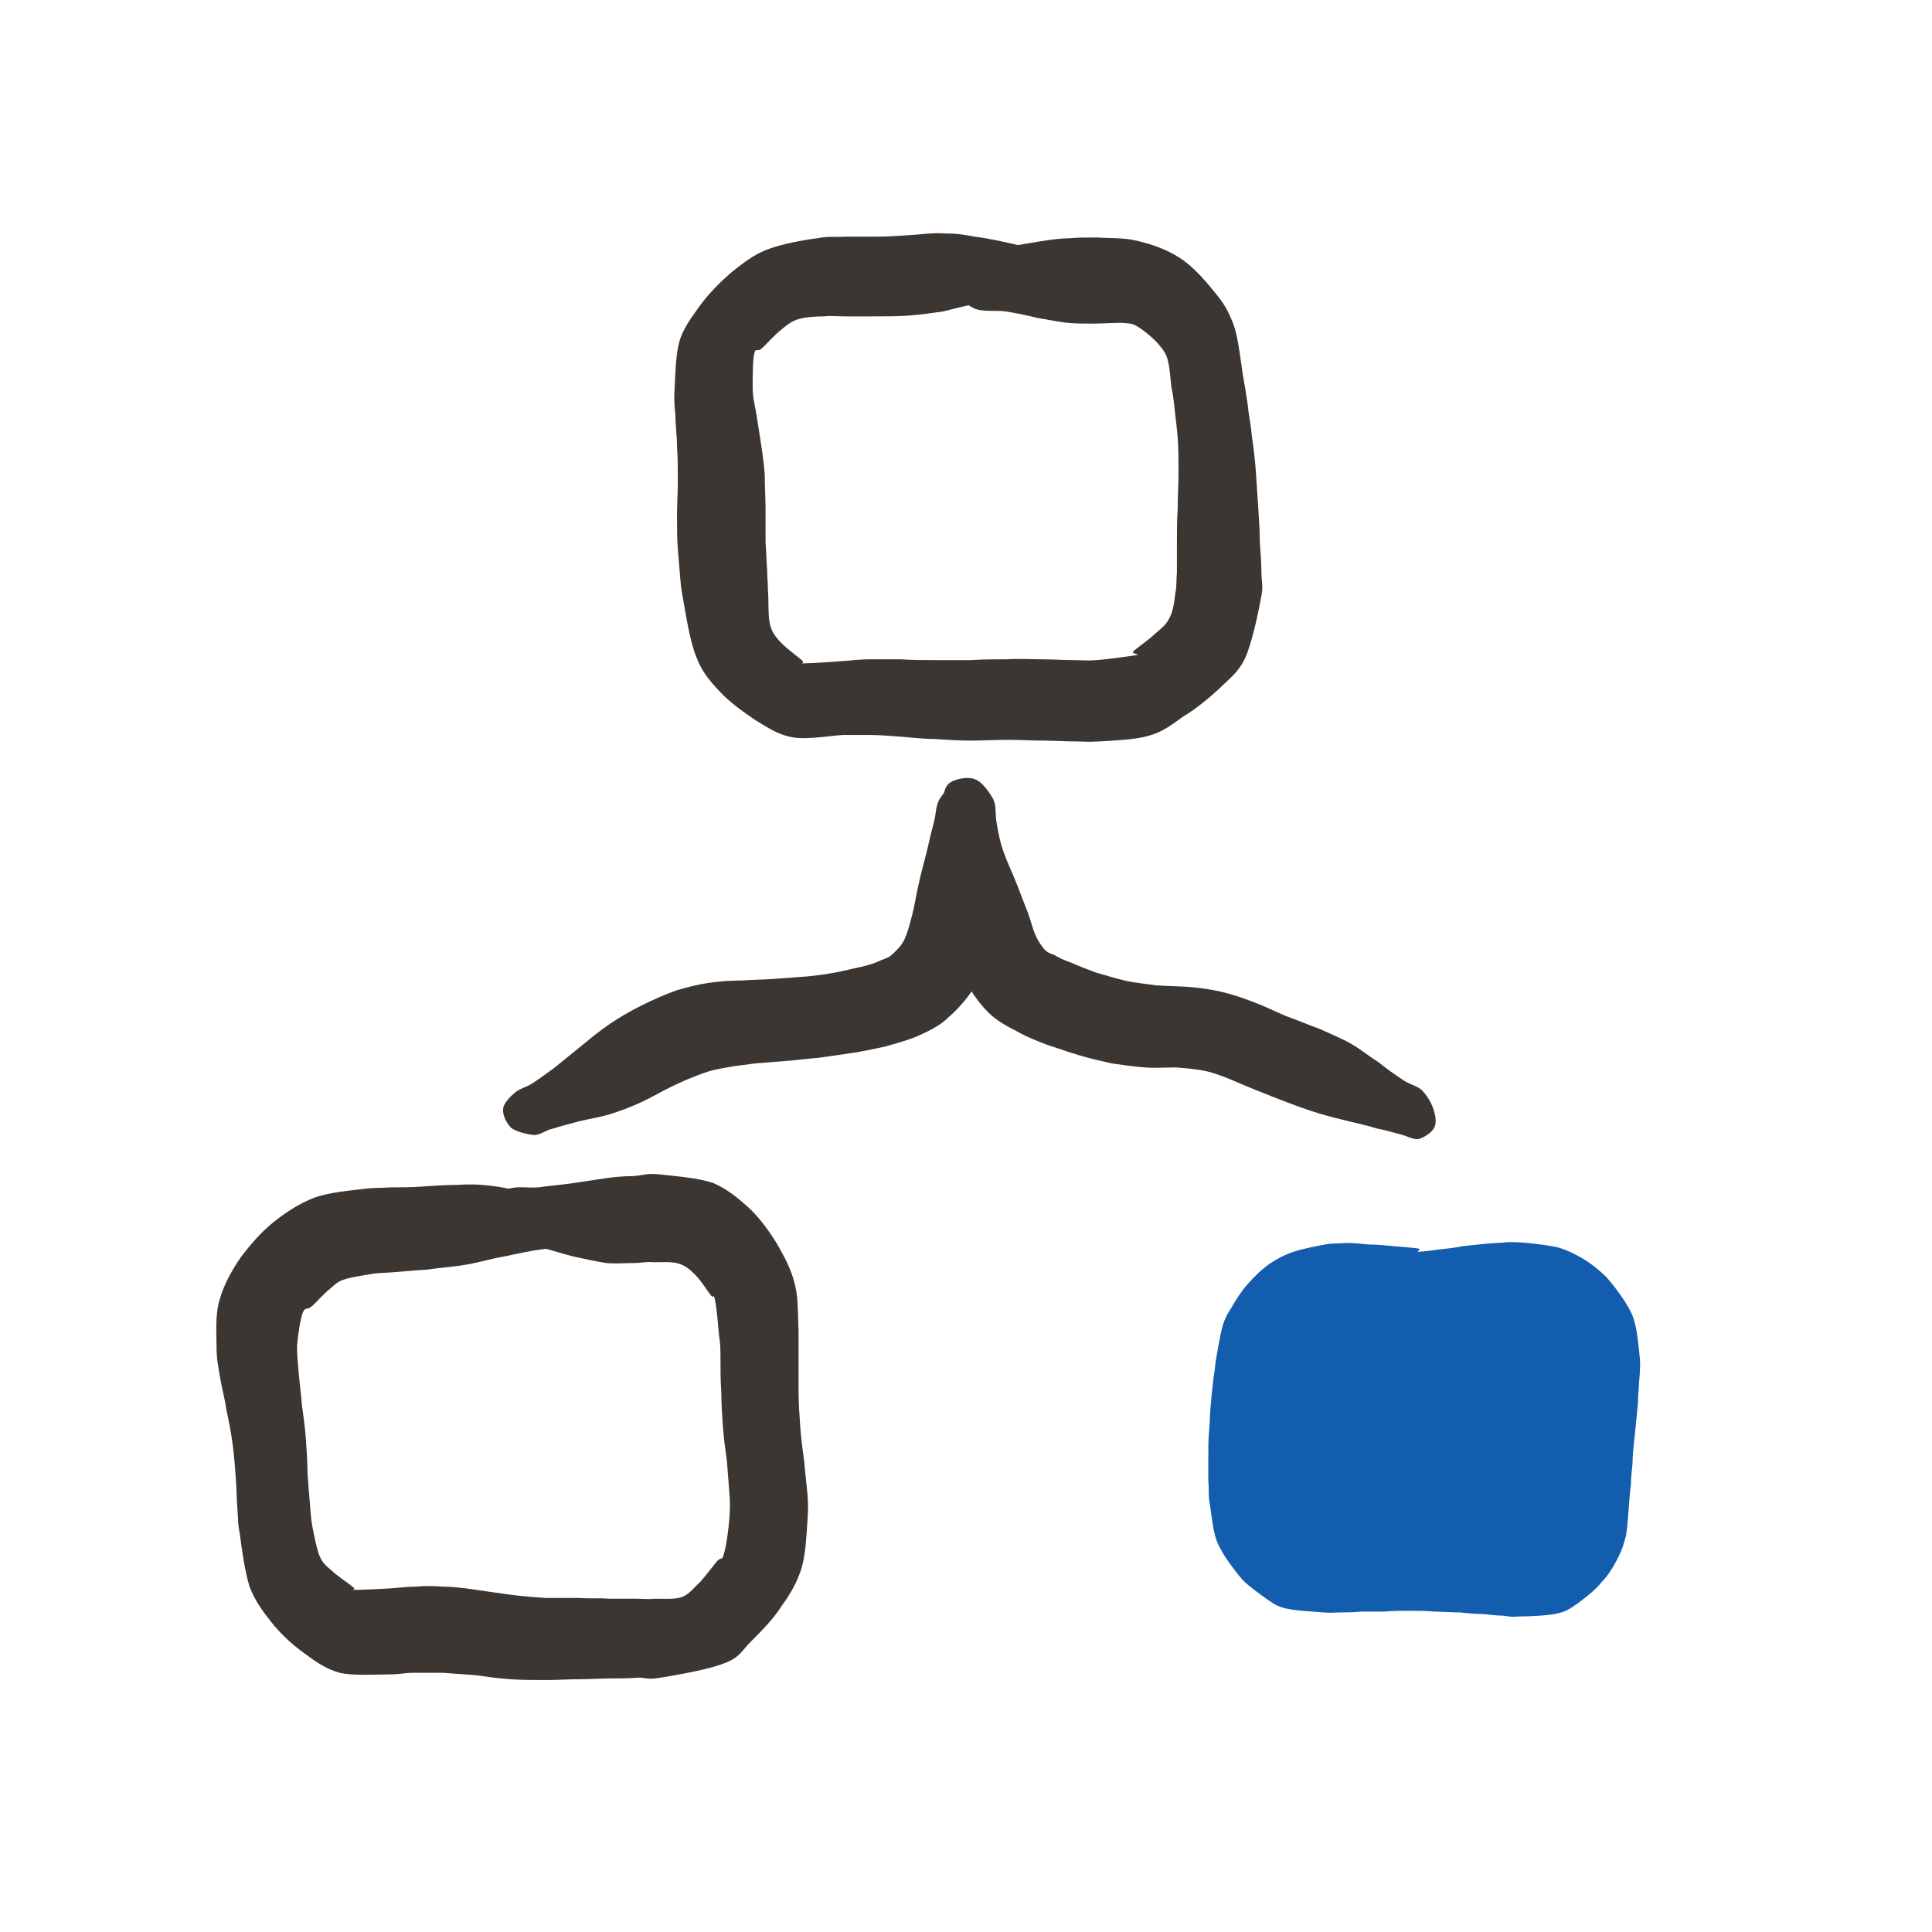
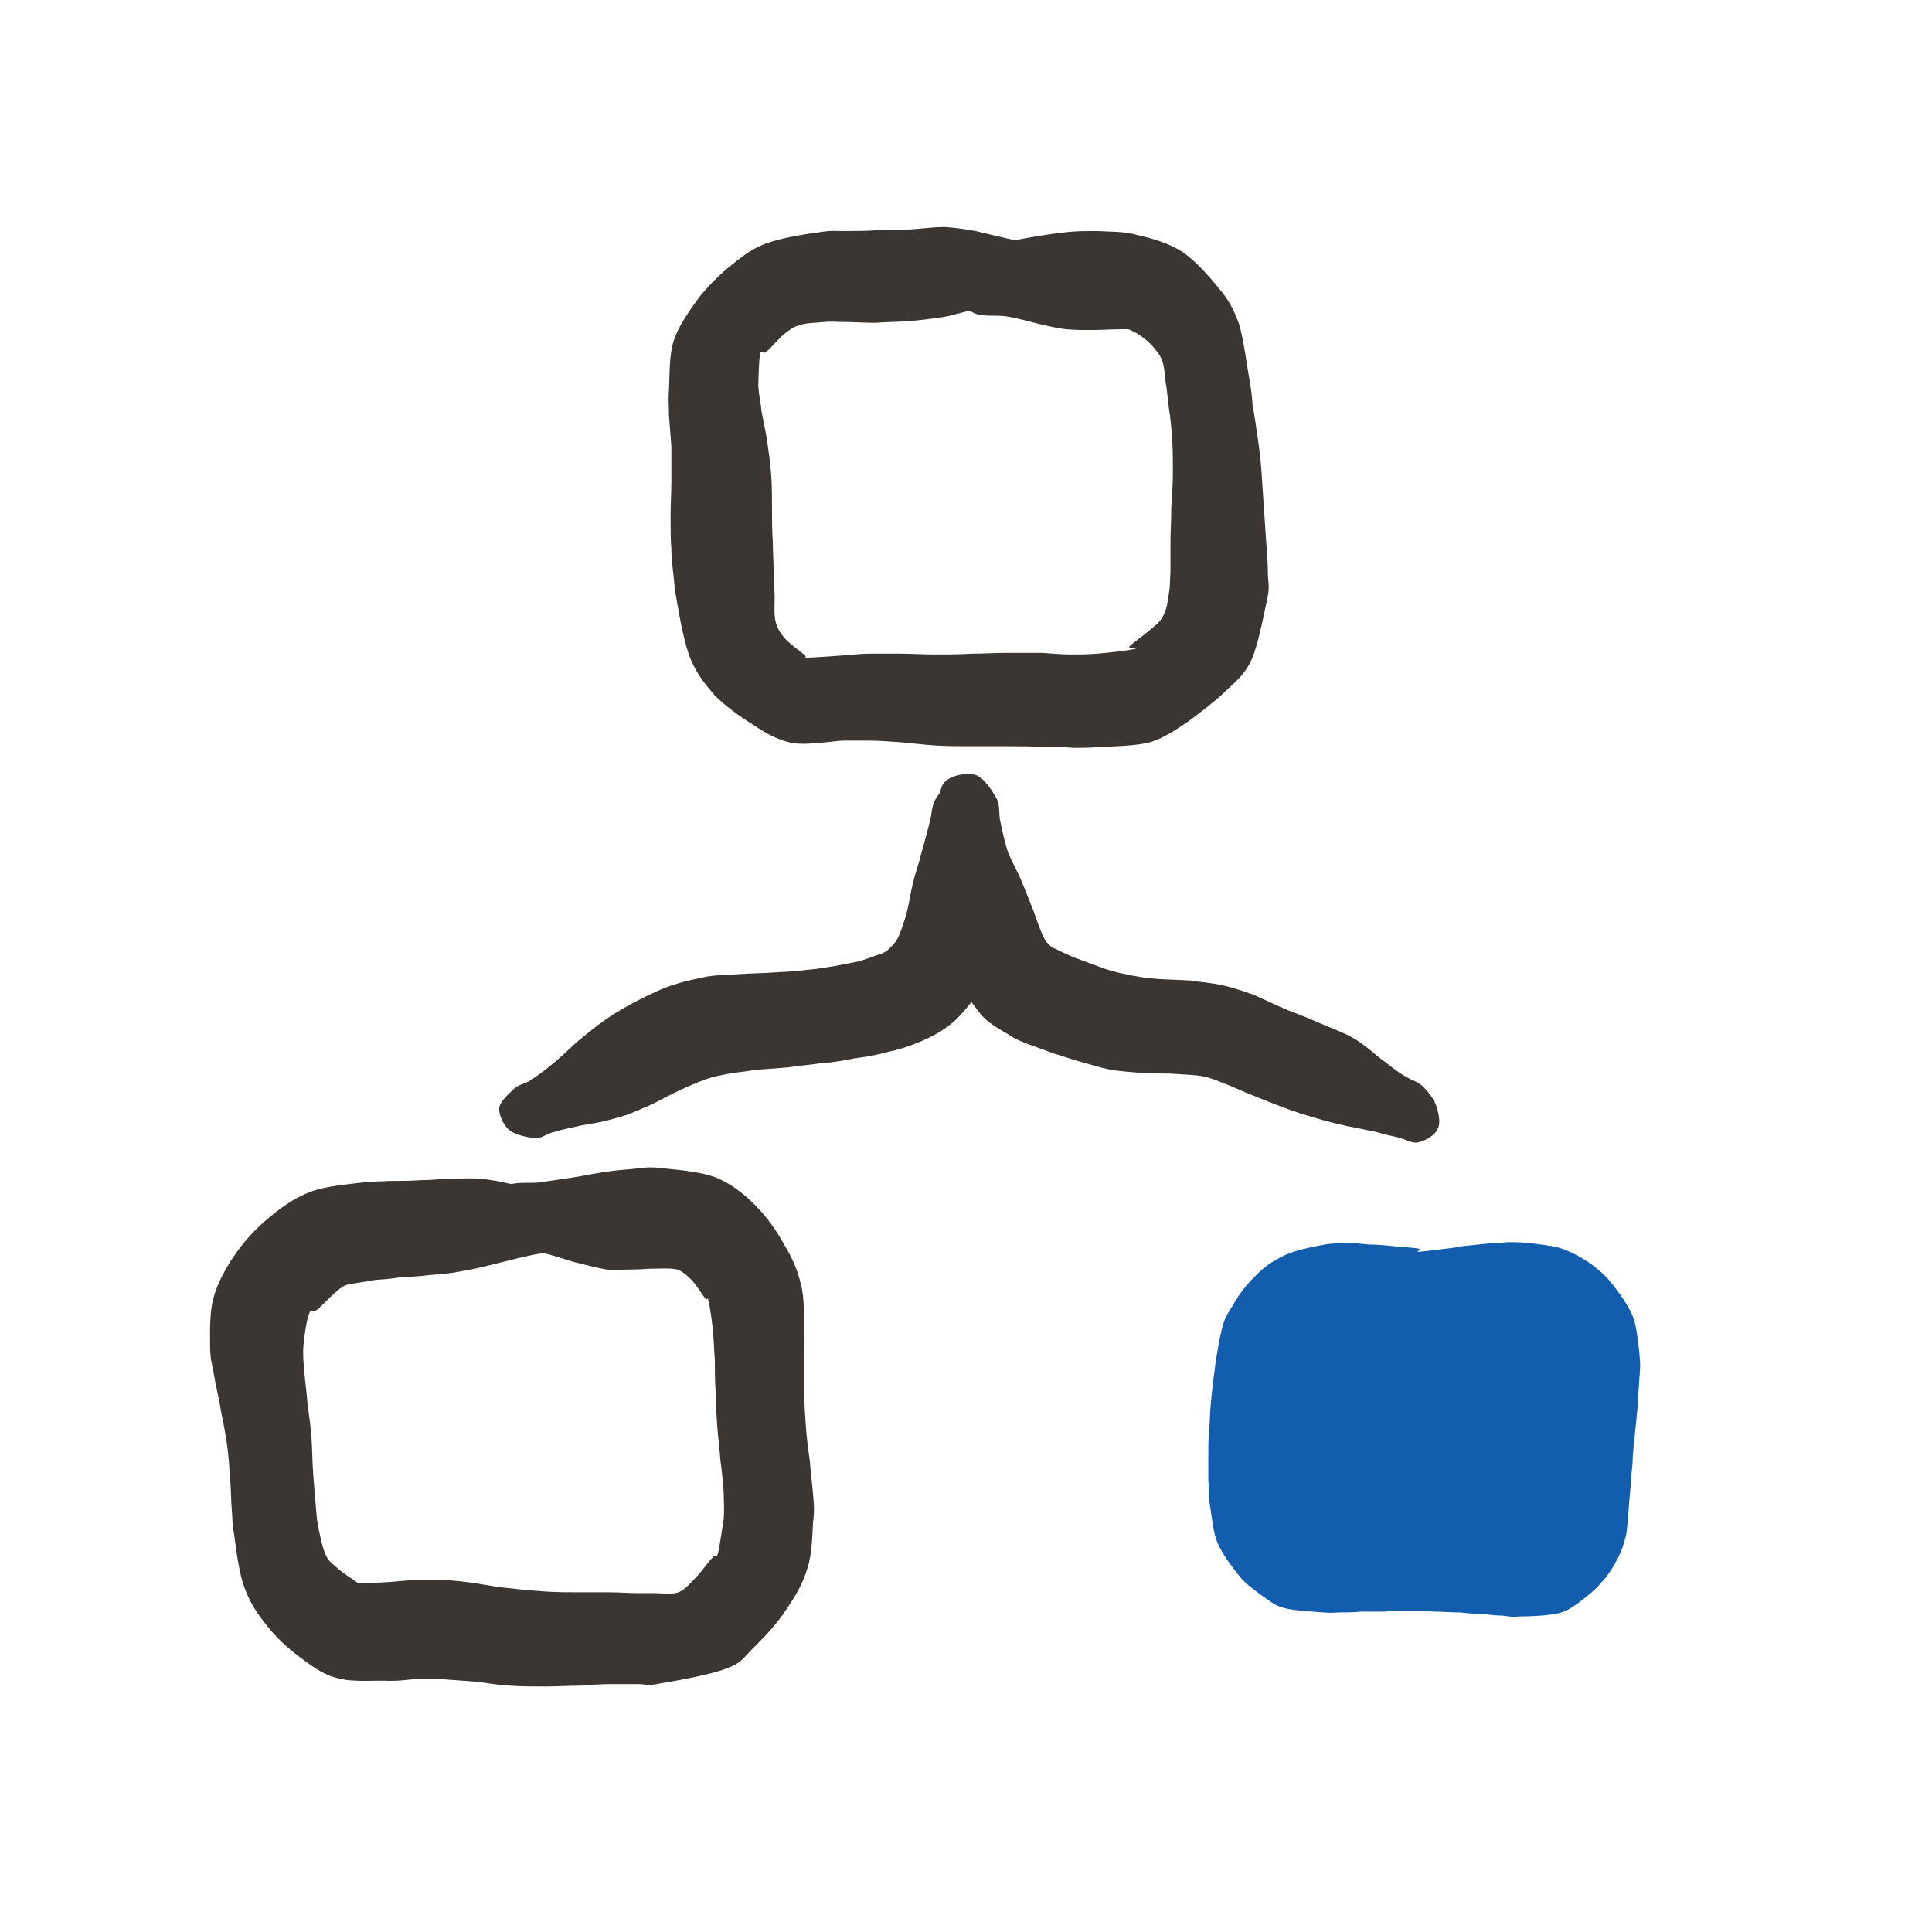
<svg xmlns="http://www.w3.org/2000/svg" viewBox="0 0 24 24" width="24" height="24">
  <g class="ink" fill="#3b3631">
-     <path d="M12.1 3.83C12.21 3.88 12.37 3.85 12.5 3.87C12.63 3.89 12.77 3.92 12.89 3.95C13.02 3.97 13.15 4 13.26 4.01C13.37 4.02 13.45 4.02 13.56 4.02C13.67 4.02 13.84 4.01 13.93 4.01C14.02 4.02 14.05 4.01 14.12 4.05C14.19 4.09 14.29 4.17 14.36 4.24C14.42 4.31 14.47 4.36 14.5 4.45C14.53 4.55 14.54 4.7 14.55 4.8C14.57 4.9 14.58 4.96 14.59 5.07C14.6 5.17 14.62 5.31 14.63 5.44C14.64 5.57 14.64 5.72 14.64 5.87C14.64 6.01 14.63 6.17 14.63 6.31C14.62 6.46 14.62 6.61 14.62 6.74C14.62 6.87 14.62 7 14.62 7.11C14.61 7.22 14.62 7.28 14.6 7.37C14.59 7.47 14.57 7.61 14.52 7.69C14.48 7.77 14.42 7.81 14.34 7.88C14.27 7.95 14.12 8.05 14.08 8.09C14.04 8.13 14.19 8.12 14.11 8.14C14.04 8.15 13.76 8.19 13.63 8.2C13.5 8.21 13.44 8.2 13.32 8.2C13.21 8.2 13.08 8.19 12.94 8.19C12.81 8.19 12.66 8.18 12.51 8.19C12.37 8.19 12.21 8.19 12.06 8.2C11.92 8.2 11.76 8.2 11.62 8.2C11.47 8.2 11.32 8.2 11.19 8.19C11.05 8.19 10.92 8.19 10.81 8.19C10.69 8.19 10.63 8.2 10.5 8.21C10.36 8.22 10.09 8.24 10 8.24C9.91 8.24 10.01 8.25 9.96 8.2C9.9 8.15 9.75 8.04 9.68 7.96C9.62 7.89 9.58 7.84 9.56 7.73C9.54 7.63 9.55 7.45 9.54 7.34C9.54 7.24 9.53 7.19 9.53 7.08C9.52 6.98 9.52 6.86 9.51 6.73C9.51 6.61 9.51 6.47 9.51 6.33C9.51 6.19 9.5 6.04 9.5 5.9C9.49 5.76 9.47 5.62 9.45 5.49C9.43 5.36 9.41 5.23 9.39 5.11C9.37 5 9.35 4.93 9.35 4.81C9.35 4.69 9.35 4.47 9.37 4.39C9.39 4.31 9.41 4.38 9.46 4.33C9.52 4.28 9.62 4.16 9.7 4.1C9.77 4.04 9.82 4 9.9 3.97C9.99 3.94 10.13 3.93 10.23 3.93C10.33 3.92 10.39 3.93 10.5 3.93C10.6 3.93 10.74 3.93 10.87 3.93C11 3.93 11.15 3.93 11.29 3.92C11.43 3.91 11.57 3.89 11.71 3.87C11.84 3.84 11.93 3.81 12.1 3.78C12.27 3.76 12.55 3.72 12.7 3.71C12.86 3.69 12.96 3.72 13.04 3.68C13.12 3.63 13.19 3.51 13.19 3.43C13.19 3.35 13.13 3.24 13.05 3.18C12.97 3.12 12.86 3.1 12.71 3.06C12.55 3.02 12.28 2.96 12.11 2.94C11.95 2.91 11.87 2.9 11.74 2.9C11.6 2.89 11.45 2.91 11.31 2.92C11.17 2.93 11.02 2.94 10.89 2.94C10.75 2.94 10.61 2.94 10.49 2.94C10.37 2.95 10.31 2.93 10.15 2.96C9.99 2.98 9.71 3.03 9.53 3.1C9.35 3.17 9.23 3.27 9.09 3.38C8.95 3.5 8.81 3.64 8.7 3.79C8.6 3.93 8.49 4.07 8.44 4.24C8.39 4.42 8.39 4.67 8.38 4.83C8.37 4.98 8.38 5.04 8.39 5.16C8.39 5.28 8.41 5.41 8.41 5.55C8.42 5.68 8.42 5.83 8.42 5.97C8.42 6.12 8.41 6.27 8.41 6.41C8.41 6.55 8.41 6.69 8.42 6.82C8.43 6.95 8.44 7.07 8.45 7.18C8.46 7.29 8.46 7.3 8.49 7.47C8.52 7.63 8.57 7.97 8.65 8.16C8.72 8.35 8.82 8.46 8.94 8.59C9.06 8.72 9.24 8.85 9.39 8.95C9.54 9.04 9.67 9.13 9.85 9.16C10.03 9.19 10.31 9.14 10.47 9.13C10.63 9.13 10.67 9.13 10.79 9.13C10.91 9.13 11.04 9.14 11.18 9.15C11.31 9.16 11.46 9.18 11.61 9.18C11.76 9.19 11.91 9.2 12.06 9.2C12.22 9.2 12.37 9.19 12.52 9.19C12.67 9.19 12.81 9.2 12.95 9.2C13.09 9.2 13.22 9.21 13.34 9.21C13.46 9.21 13.5 9.22 13.66 9.21C13.82 9.2 14.1 9.19 14.27 9.14C14.45 9.09 14.56 9 14.7 8.9C14.85 8.81 15.01 8.68 15.14 8.56C15.27 8.43 15.38 8.36 15.47 8.17C15.55 7.99 15.63 7.62 15.66 7.45C15.7 7.27 15.67 7.24 15.67 7.12C15.67 7 15.66 6.87 15.65 6.74C15.65 6.6 15.64 6.45 15.63 6.3C15.62 6.15 15.61 5.99 15.6 5.85C15.59 5.7 15.57 5.55 15.55 5.41C15.54 5.28 15.51 5.15 15.5 5.03C15.48 4.91 15.48 4.88 15.45 4.72C15.42 4.56 15.39 4.23 15.33 4.05C15.26 3.86 15.2 3.76 15.08 3.62C14.97 3.48 14.81 3.3 14.65 3.2C14.48 3.09 14.29 3.03 14.12 2.99C13.95 2.95 13.76 2.96 13.62 2.95C13.49 2.95 13.4 2.95 13.28 2.96C13.17 2.96 13.04 2.98 12.91 3C12.78 3.02 12.64 3.05 12.51 3.06C12.38 3.08 12.22 3.07 12.11 3.1C12 3.14 11.88 3.18 11.84 3.26C11.79 3.33 11.79 3.48 11.83 3.57C11.88 3.67 11.99 3.78 12.1 3.83Z" />
-     <path d="M6.34 15.45C6.47 15.47 6.6 15.48 6.73 15.5C6.86 15.53 7 15.58 7.13 15.61C7.27 15.64 7.4 15.67 7.53 15.69C7.65 15.7 7.77 15.69 7.87 15.69C7.97 15.69 8.02 15.67 8.12 15.68C8.22 15.68 8.36 15.67 8.44 15.7C8.53 15.73 8.58 15.78 8.64 15.84C8.71 15.91 8.79 16.04 8.83 16.09C8.87 16.14 8.86 16.06 8.88 16.14C8.9 16.22 8.92 16.45 8.93 16.57C8.95 16.69 8.95 16.77 8.95 16.89C8.95 17.01 8.95 17.15 8.96 17.29C8.96 17.42 8.97 17.57 8.98 17.72C8.99 17.86 9.01 18.01 9.03 18.15C9.04 18.29 9.05 18.42 9.06 18.54C9.07 18.66 9.07 18.74 9.06 18.87C9.05 19 9.02 19.22 8.99 19.31C8.97 19.39 8.96 19.34 8.91 19.39C8.86 19.45 8.77 19.57 8.7 19.65C8.62 19.72 8.57 19.8 8.47 19.84C8.38 19.87 8.24 19.86 8.14 19.86C8.04 19.87 8 19.86 7.9 19.86C7.81 19.86 7.69 19.86 7.57 19.86C7.46 19.85 7.32 19.86 7.19 19.85C7.06 19.85 6.92 19.85 6.77 19.85C6.63 19.84 6.49 19.83 6.34 19.81C6.2 19.79 6.05 19.77 5.92 19.75C5.78 19.73 5.64 19.71 5.51 19.71C5.39 19.7 5.26 19.7 5.16 19.71C5.05 19.71 5 19.72 4.87 19.73C4.74 19.74 4.46 19.75 4.38 19.75C4.3 19.75 4.44 19.76 4.39 19.72C4.35 19.68 4.19 19.58 4.12 19.51C4.05 19.45 4.01 19.42 3.97 19.33C3.93 19.23 3.9 19.06 3.88 18.96C3.86 18.85 3.86 18.79 3.85 18.68C3.84 18.57 3.83 18.44 3.82 18.3C3.82 18.17 3.81 18.02 3.8 17.88C3.79 17.74 3.77 17.59 3.75 17.45C3.74 17.31 3.72 17.17 3.71 17.05C3.7 16.92 3.69 16.84 3.69 16.72C3.7 16.59 3.73 16.39 3.76 16.31C3.79 16.23 3.81 16.28 3.87 16.23C3.93 16.18 4.03 16.06 4.1 16.01C4.17 15.95 4.19 15.92 4.29 15.89C4.38 15.86 4.54 15.84 4.65 15.82C4.76 15.81 4.83 15.81 4.94 15.8C5.05 15.79 5.18 15.78 5.32 15.77C5.45 15.75 5.59 15.74 5.73 15.72C5.87 15.7 5.98 15.67 6.15 15.63C6.32 15.6 6.56 15.54 6.73 15.52C6.89 15.49 7.01 15.54 7.13 15.5C7.25 15.46 7.39 15.4 7.44 15.3C7.49 15.21 7.48 15 7.43 14.93C7.37 14.87 7.23 14.92 7.11 14.9C6.98 14.88 6.86 14.87 6.7 14.84C6.53 14.81 6.27 14.75 6.1 14.73C5.93 14.71 5.81 14.71 5.67 14.72C5.53 14.72 5.38 14.73 5.24 14.74C5.11 14.75 4.97 14.75 4.85 14.75C4.73 14.76 4.67 14.75 4.51 14.77C4.35 14.79 4.09 14.81 3.9 14.88C3.72 14.95 3.55 15.06 3.4 15.18C3.25 15.3 3.11 15.46 2.99 15.62C2.88 15.78 2.78 15.96 2.73 16.14C2.67 16.33 2.69 16.57 2.69 16.73C2.69 16.89 2.71 16.96 2.73 17.09C2.75 17.22 2.79 17.36 2.81 17.5C2.84 17.64 2.87 17.79 2.89 17.94C2.91 18.09 2.92 18.24 2.93 18.37C2.94 18.51 2.94 18.64 2.95 18.76C2.96 18.87 2.95 18.91 2.98 19.06C3 19.22 3.04 19.52 3.1 19.71C3.17 19.89 3.26 20.01 3.37 20.15C3.48 20.29 3.63 20.43 3.77 20.53C3.92 20.64 4.04 20.73 4.22 20.78C4.39 20.82 4.68 20.8 4.83 20.8C4.98 20.8 5.02 20.78 5.14 20.78C5.25 20.78 5.37 20.78 5.5 20.78C5.63 20.79 5.77 20.8 5.91 20.81C6.05 20.83 6.19 20.85 6.34 20.86C6.48 20.87 6.63 20.87 6.78 20.87C6.92 20.87 7.06 20.86 7.2 20.86C7.33 20.86 7.47 20.85 7.59 20.85C7.71 20.85 7.82 20.85 7.93 20.84C8.03 20.84 8.03 20.87 8.21 20.84C8.39 20.81 8.81 20.74 9 20.66C9.19 20.59 9.21 20.51 9.33 20.39C9.45 20.27 9.61 20.11 9.71 19.95C9.82 19.8 9.91 19.64 9.96 19.47C10.01 19.29 10.02 19.05 10.03 18.9C10.04 18.75 10.04 18.68 10.03 18.56C10.02 18.43 10 18.29 9.99 18.15C9.97 18.01 9.95 17.86 9.94 17.71C9.93 17.57 9.92 17.42 9.92 17.28C9.92 17.14 9.92 17 9.92 16.87C9.92 16.75 9.92 16.68 9.92 16.53C9.91 16.38 9.92 16.15 9.88 15.98C9.84 15.8 9.77 15.66 9.68 15.5C9.59 15.34 9.46 15.16 9.33 15.03C9.19 14.9 9.05 14.78 8.87 14.7C8.68 14.63 8.37 14.61 8.21 14.59C8.04 14.57 7.99 14.6 7.87 14.61C7.75 14.61 7.63 14.62 7.5 14.64C7.37 14.66 7.23 14.68 7.1 14.7C6.96 14.72 6.82 14.73 6.69 14.75C6.56 14.76 6.43 14.73 6.31 14.77C6.19 14.81 6.03 14.88 5.98 14.99C5.93 15.09 5.94 15.3 6 15.38C6.06 15.46 6.22 15.43 6.34 15.45Z" />
-     <path d="M11.67 9.93C11.62 10.02 11.63 10.11 11.6 10.22C11.57 10.33 11.54 10.46 11.51 10.59C11.48 10.71 11.44 10.85 11.41 10.99C11.38 11.12 11.36 11.26 11.33 11.37C11.3 11.49 11.27 11.6 11.23 11.68C11.19 11.76 11.13 11.81 11.09 11.85C11.04 11.9 11.01 11.9 10.94 11.93C10.88 11.96 10.79 11.99 10.7 12.01C10.6 12.03 10.49 12.06 10.38 12.08C10.27 12.1 10.14 12.12 10.02 12.13C9.89 12.14 9.75 12.15 9.62 12.16C9.49 12.17 9.35 12.17 9.21 12.18C9.08 12.18 8.94 12.19 8.8 12.21C8.67 12.23 8.55 12.26 8.41 12.3C8.27 12.35 8.11 12.42 7.97 12.49C7.83 12.56 7.69 12.64 7.56 12.73C7.43 12.82 7.31 12.92 7.2 13.01C7.09 13.1 6.98 13.19 6.88 13.27C6.78 13.34 6.69 13.41 6.61 13.46C6.53 13.51 6.46 13.52 6.4 13.57C6.34 13.62 6.26 13.7 6.25 13.77C6.24 13.85 6.29 13.95 6.35 14.01C6.41 14.06 6.55 14.09 6.63 14.1C6.72 14.1 6.77 14.04 6.87 14.02C6.96 13.99 7.08 13.96 7.19 13.93C7.31 13.9 7.45 13.88 7.58 13.84C7.71 13.8 7.84 13.75 7.97 13.69C8.1 13.63 8.23 13.55 8.36 13.49C8.48 13.43 8.63 13.37 8.74 13.33C8.85 13.29 8.92 13.28 9.03 13.26C9.13 13.24 9.25 13.23 9.38 13.21C9.5 13.2 9.63 13.19 9.76 13.18C9.9 13.17 10.04 13.15 10.17 13.14C10.31 13.12 10.45 13.1 10.59 13.08C10.72 13.06 10.86 13.03 11 13C11.13 12.96 11.26 12.93 11.4 12.87C11.53 12.81 11.67 12.75 11.79 12.63C11.92 12.52 12.07 12.34 12.16 12.17C12.24 12.01 12.29 11.82 12.33 11.65C12.36 11.47 12.36 11.29 12.35 11.13C12.35 10.97 12.31 10.8 12.3 10.66C12.28 10.52 12.27 10.39 12.27 10.29C12.27 10.19 12.31 10.14 12.3 10.06C12.28 9.97 12.26 9.83 12.2 9.77C12.13 9.72 11.99 9.69 11.9 9.71C11.81 9.74 11.72 9.85 11.67 9.93Z" />
-     <path d="M11.7 10.06C11.69 10.15 11.7 10.19 11.7 10.29C11.7 10.39 11.68 10.53 11.67 10.67C11.67 10.8 11.68 10.96 11.69 11.12C11.71 11.28 11.75 11.45 11.79 11.61C11.83 11.78 11.87 11.95 11.95 12.11C12.03 12.27 12.15 12.45 12.27 12.57C12.38 12.68 12.51 12.75 12.63 12.81C12.75 12.88 12.88 12.93 13.01 12.98C13.14 13.02 13.27 13.07 13.41 13.11C13.54 13.15 13.68 13.18 13.81 13.21C13.95 13.23 14.08 13.25 14.22 13.26C14.35 13.27 14.48 13.26 14.61 13.26C14.73 13.27 14.85 13.28 14.95 13.3C15.06 13.32 15.13 13.35 15.24 13.39C15.34 13.43 15.47 13.49 15.6 13.54C15.72 13.59 15.85 13.64 15.98 13.69C16.11 13.74 16.25 13.79 16.38 13.83C16.51 13.87 16.64 13.9 16.76 13.93C16.89 13.96 17.01 13.99 17.11 14.02C17.22 14.04 17.31 14.07 17.39 14.09C17.48 14.11 17.55 14.16 17.62 14.15C17.69 14.13 17.79 14.07 17.82 14C17.85 13.94 17.83 13.84 17.8 13.76C17.77 13.68 17.72 13.6 17.66 13.54C17.59 13.48 17.5 13.47 17.42 13.41C17.33 13.35 17.23 13.28 17.13 13.2C17.02 13.13 16.91 13.04 16.79 12.97C16.67 12.9 16.52 12.84 16.39 12.78C16.25 12.73 16.11 12.67 15.97 12.62C15.83 12.56 15.69 12.49 15.55 12.44C15.42 12.39 15.3 12.35 15.17 12.32C15.04 12.29 14.9 12.27 14.77 12.26C14.63 12.25 14.49 12.25 14.36 12.24C14.23 12.22 14.09 12.21 13.97 12.18C13.84 12.15 13.72 12.11 13.61 12.08C13.5 12.04 13.4 12 13.31 11.96C13.22 11.93 13.14 11.89 13.09 11.86C13.03 11.84 13.01 11.83 12.97 11.79C12.94 11.75 12.9 11.7 12.87 11.63C12.83 11.55 12.81 11.45 12.77 11.34C12.73 11.24 12.68 11.11 12.63 10.98C12.58 10.85 12.51 10.71 12.47 10.59C12.42 10.46 12.4 10.33 12.38 10.22C12.36 10.11 12.38 10.02 12.34 9.93C12.29 9.84 12.2 9.71 12.11 9.68C12.02 9.64 11.84 9.68 11.78 9.74C11.71 9.81 11.71 9.97 11.7 10.06Z" />
+     <path d="M12.1 3.89C12.22 3.94 12.37 3.91 12.5 3.93C12.63 3.95 12.77 3.99 12.89 4.02C13.02 4.05 13.14 4.08 13.25 4.09C13.36 4.1 13.44 4.1 13.55 4.1C13.66 4.1 13.83 4.09 13.92 4.09C14 4.09 14.02 4.08 14.08 4.12C14.15 4.15 14.24 4.22 14.3 4.28C14.36 4.35 14.41 4.4 14.44 4.49C14.47 4.57 14.47 4.71 14.49 4.81C14.5 4.9 14.51 4.96 14.52 5.07C14.54 5.18 14.55 5.31 14.56 5.44C14.57 5.57 14.57 5.72 14.57 5.87C14.57 6.01 14.56 6.17 14.55 6.31C14.55 6.46 14.54 6.61 14.54 6.74C14.54 6.87 14.54 7 14.54 7.11C14.53 7.21 14.54 7.28 14.52 7.37C14.51 7.46 14.49 7.58 14.45 7.65C14.41 7.73 14.35 7.77 14.28 7.83C14.21 7.89 14.07 7.99 14.03 8.03C14 8.06 14.17 8.04 14.1 8.06C14.03 8.08 13.76 8.11 13.63 8.12C13.5 8.13 13.43 8.13 13.32 8.13C13.21 8.13 13.07 8.12 12.94 8.11C12.81 8.11 12.66 8.11 12.51 8.11C12.37 8.11 12.21 8.12 12.07 8.12C11.92 8.13 11.76 8.13 11.62 8.13C11.47 8.13 11.32 8.12 11.19 8.12C11.06 8.12 10.92 8.12 10.81 8.12C10.7 8.12 10.63 8.13 10.5 8.14C10.37 8.15 10.09 8.17 10.01 8.17C9.92 8.17 10.04 8.19 10 8.14C9.95 8.1 9.8 7.99 9.74 7.92C9.68 7.84 9.65 7.8 9.63 7.7C9.61 7.6 9.63 7.44 9.62 7.34C9.62 7.23 9.61 7.18 9.61 7.08C9.61 6.98 9.6 6.85 9.6 6.73C9.59 6.6 9.59 6.46 9.59 6.32C9.59 6.18 9.59 6.04 9.58 5.9C9.57 5.76 9.55 5.62 9.53 5.48C9.51 5.35 9.48 5.22 9.46 5.11C9.45 5 9.43 4.92 9.42 4.81C9.42 4.69 9.43 4.47 9.44 4.4C9.46 4.33 9.47 4.41 9.52 4.37C9.57 4.33 9.67 4.21 9.74 4.15C9.81 4.1 9.85 4.06 9.93 4.04C10.01 4.01 10.14 4.01 10.24 4C10.33 3.99 10.39 4 10.5 4C10.6 4 10.74 4.01 10.87 4.01C11 4 11.14 4 11.28 3.99C11.42 3.98 11.57 3.96 11.71 3.94C11.84 3.92 11.93 3.88 12.1 3.85C12.27 3.81 12.54 3.77 12.7 3.75C12.86 3.73 12.98 3.77 13.06 3.72C13.15 3.66 13.23 3.53 13.23 3.43C13.24 3.33 13.16 3.21 13.07 3.14C12.98 3.07 12.87 3.06 12.71 3.01C12.55 2.97 12.28 2.91 12.12 2.87C11.95 2.84 11.87 2.83 11.74 2.82C11.6 2.82 11.46 2.84 11.31 2.85C11.17 2.85 11.02 2.86 10.89 2.86C10.75 2.87 10.62 2.87 10.49 2.87C10.37 2.87 10.31 2.86 10.15 2.89C9.98 2.91 9.69 2.96 9.5 3.03C9.32 3.1 9.19 3.21 9.04 3.33C8.9 3.45 8.76 3.59 8.65 3.74C8.54 3.9 8.43 4.05 8.37 4.23C8.31 4.41 8.32 4.67 8.31 4.83C8.3 4.98 8.31 5.04 8.31 5.16C8.32 5.28 8.33 5.41 8.34 5.55C8.34 5.69 8.34 5.83 8.34 5.98C8.34 6.12 8.33 6.27 8.33 6.41C8.33 6.55 8.33 6.7 8.34 6.82C8.34 6.95 8.36 7.08 8.37 7.18C8.38 7.29 8.38 7.31 8.41 7.48C8.44 7.65 8.5 8 8.58 8.19C8.66 8.38 8.76 8.5 8.88 8.64C9.01 8.77 9.19 8.9 9.35 9C9.5 9.1 9.65 9.19 9.84 9.23C10.03 9.26 10.31 9.21 10.47 9.2C10.62 9.2 10.67 9.2 10.79 9.2C10.91 9.2 11.04 9.21 11.18 9.22C11.31 9.23 11.46 9.25 11.61 9.26C11.76 9.27 11.91 9.27 12.06 9.27C12.22 9.27 12.37 9.27 12.52 9.27C12.67 9.27 12.81 9.27 12.95 9.28C13.09 9.28 13.22 9.28 13.34 9.29C13.46 9.29 13.51 9.29 13.66 9.28C13.82 9.27 14.1 9.27 14.29 9.22C14.47 9.16 14.6 9.07 14.75 8.97C14.9 8.86 15.07 8.73 15.2 8.61C15.33 8.48 15.45 8.4 15.54 8.21C15.63 8.02 15.7 7.63 15.74 7.45C15.78 7.27 15.75 7.24 15.75 7.12C15.75 7 15.74 6.87 15.73 6.74C15.72 6.6 15.71 6.45 15.7 6.3C15.69 6.15 15.68 5.99 15.67 5.85C15.66 5.7 15.64 5.55 15.62 5.41C15.6 5.27 15.58 5.14 15.56 5.03C15.55 4.91 15.55 4.88 15.52 4.71C15.49 4.55 15.45 4.21 15.39 4.02C15.32 3.83 15.26 3.72 15.14 3.58C15.02 3.43 14.85 3.24 14.69 3.13C14.52 3.02 14.31 2.96 14.13 2.92C13.96 2.87 13.77 2.88 13.63 2.87C13.49 2.87 13.41 2.87 13.29 2.88C13.17 2.89 13.04 2.91 12.91 2.93C12.78 2.95 12.64 2.98 12.51 3C12.38 3.02 12.23 3.01 12.11 3.05C11.99 3.09 11.84 3.14 11.79 3.23C11.73 3.32 11.73 3.49 11.78 3.6C11.84 3.71 11.98 3.83 12.1 3.89Z" />
+     <path d="M6.35 15.5C6.48 15.53 6.6 15.53 6.73 15.56C6.86 15.59 7 15.64 7.14 15.68C7.27 15.71 7.41 15.75 7.53 15.77C7.65 15.78 7.77 15.77 7.87 15.77C7.97 15.77 8.02 15.76 8.11 15.76C8.2 15.76 8.33 15.75 8.41 15.77C8.49 15.8 8.53 15.84 8.59 15.9C8.65 15.96 8.73 16.09 8.76 16.13C8.8 16.17 8.79 16.08 8.8 16.16C8.82 16.23 8.85 16.45 8.86 16.57C8.87 16.7 8.87 16.77 8.88 16.89C8.88 17.01 8.88 17.15 8.89 17.29C8.89 17.43 8.9 17.57 8.91 17.72C8.92 17.86 8.94 18.01 8.95 18.15C8.97 18.28 8.98 18.42 8.99 18.54C8.99 18.66 9 18.74 8.99 18.87C8.97 18.99 8.94 19.21 8.92 19.29C8.9 19.37 8.89 19.3 8.85 19.35C8.8 19.4 8.72 19.52 8.65 19.59C8.58 19.66 8.52 19.74 8.43 19.78C8.35 19.81 8.22 19.79 8.13 19.79C8.05 19.79 7.99 19.79 7.9 19.79C7.81 19.79 7.69 19.78 7.57 19.78C7.46 19.78 7.32 19.78 7.19 19.78C7.06 19.78 6.92 19.78 6.77 19.77C6.63 19.76 6.49 19.75 6.34 19.73C6.2 19.72 6.05 19.69 5.92 19.67C5.78 19.65 5.64 19.63 5.51 19.63C5.39 19.62 5.27 19.62 5.16 19.63C5.05 19.63 5 19.64 4.87 19.65C4.74 19.66 4.47 19.67 4.39 19.67C4.32 19.68 4.48 19.7 4.44 19.66C4.4 19.63 4.24 19.53 4.18 19.47C4.11 19.41 4.07 19.38 4.04 19.3C4 19.21 3.97 19.05 3.95 18.95C3.93 18.84 3.93 18.78 3.92 18.67C3.91 18.56 3.9 18.43 3.89 18.3C3.88 18.17 3.88 18.02 3.87 17.87C3.86 17.73 3.84 17.58 3.82 17.44C3.81 17.3 3.79 17.16 3.78 17.04C3.77 16.92 3.76 16.83 3.77 16.71C3.78 16.59 3.81 16.39 3.84 16.32C3.86 16.25 3.88 16.31 3.94 16.27C3.99 16.23 4.09 16.12 4.15 16.07C4.21 16.02 4.23 15.99 4.31 15.96C4.4 15.94 4.56 15.92 4.66 15.9C4.77 15.89 4.84 15.89 4.95 15.87C5.06 15.86 5.19 15.86 5.32 15.84C5.45 15.83 5.6 15.82 5.74 15.79C5.87 15.77 5.99 15.74 6.15 15.7C6.32 15.66 6.57 15.59 6.73 15.57C6.89 15.54 7.01 15.59 7.13 15.55C7.26 15.5 7.43 15.43 7.48 15.32C7.54 15.22 7.53 14.99 7.46 14.91C7.4 14.83 7.23 14.87 7.1 14.86C6.97 14.84 6.86 14.82 6.69 14.79C6.53 14.76 6.27 14.68 6.1 14.66C5.93 14.63 5.81 14.64 5.67 14.64C5.52 14.64 5.38 14.66 5.24 14.66C5.1 14.67 4.96 14.67 4.84 14.67C4.72 14.68 4.66 14.67 4.5 14.69C4.34 14.71 4.07 14.73 3.87 14.8C3.68 14.87 3.5 14.99 3.35 15.12C3.19 15.25 3.04 15.41 2.93 15.57C2.81 15.74 2.7 15.94 2.65 16.13C2.6 16.32 2.61 16.57 2.61 16.73C2.61 16.89 2.64 16.96 2.66 17.09C2.68 17.22 2.72 17.36 2.74 17.5C2.77 17.65 2.8 17.8 2.82 17.94C2.84 18.09 2.85 18.24 2.86 18.38C2.87 18.51 2.87 18.65 2.88 18.76C2.89 18.88 2.88 18.91 2.91 19.07C2.93 19.23 2.97 19.55 3.04 19.73C3.11 19.92 3.2 20.05 3.32 20.2C3.43 20.34 3.58 20.48 3.73 20.59C3.88 20.7 4.02 20.81 4.21 20.85C4.39 20.9 4.67 20.87 4.83 20.88C4.98 20.88 5.02 20.87 5.13 20.86C5.25 20.86 5.37 20.86 5.5 20.86C5.63 20.87 5.77 20.88 5.91 20.89C6.05 20.91 6.19 20.93 6.34 20.94C6.48 20.95 6.63 20.95 6.78 20.95C6.92 20.95 7.06 20.94 7.2 20.94C7.34 20.93 7.47 20.92 7.59 20.92C7.71 20.92 7.82 20.92 7.93 20.92C8.03 20.92 8.03 20.95 8.21 20.91C8.4 20.88 8.85 20.8 9.04 20.72C9.23 20.65 9.25 20.57 9.38 20.45C9.5 20.33 9.67 20.15 9.77 19.99C9.88 19.83 9.98 19.66 10.03 19.48C10.09 19.3 10.09 19.06 10.1 18.91C10.12 18.75 10.11 18.69 10.1 18.56C10.09 18.44 10.07 18.29 10.06 18.15C10.04 18.01 10.02 17.86 10.01 17.71C10 17.57 9.99 17.42 9.99 17.28C9.99 17.13 9.99 16.99 9.99 16.87C9.99 16.74 10 16.68 9.99 16.53C9.98 16.38 10 16.14 9.95 15.96C9.91 15.78 9.84 15.62 9.74 15.46C9.65 15.29 9.52 15.11 9.38 14.97C9.24 14.83 9.09 14.71 8.9 14.63C8.7 14.55 8.38 14.53 8.21 14.51C8.04 14.49 7.99 14.51 7.87 14.52C7.75 14.53 7.63 14.54 7.5 14.56C7.37 14.58 7.23 14.61 7.1 14.63C6.96 14.65 6.82 14.67 6.69 14.69C6.56 14.7 6.43 14.68 6.31 14.72C6.18 14.77 5.99 14.85 5.93 14.96C5.88 15.08 5.89 15.32 5.96 15.41C6.02 15.5 6.22 15.48 6.35 15.5Z" />
+     <path d="M11.62 9.93C11.57 10.02 11.58 10.1 11.55 10.21C11.52 10.32 11.49 10.45 11.45 10.58C11.42 10.71 11.37 10.85 11.34 10.97C11.31 11.1 11.29 11.24 11.26 11.35C11.23 11.46 11.19 11.57 11.16 11.64C11.12 11.72 11.07 11.76 11.03 11.8C10.99 11.83 10.97 11.84 10.91 11.86C10.85 11.88 10.77 11.91 10.68 11.94C10.58 11.96 10.48 11.98 10.37 12C10.25 12.02 10.13 12.04 10 12.05C9.88 12.07 9.74 12.07 9.61 12.08C9.48 12.09 9.34 12.09 9.2 12.1C9.06 12.11 8.92 12.11 8.79 12.13C8.65 12.16 8.53 12.18 8.38 12.23C8.24 12.27 8.08 12.35 7.94 12.42C7.8 12.49 7.66 12.57 7.53 12.66C7.4 12.75 7.28 12.85 7.17 12.94C7.06 13.04 6.96 13.14 6.86 13.22C6.76 13.3 6.67 13.37 6.59 13.42C6.51 13.47 6.44 13.47 6.38 13.53C6.32 13.59 6.21 13.68 6.2 13.77C6.2 13.85 6.25 13.98 6.33 14.04C6.4 14.1 6.56 14.13 6.65 14.14C6.74 14.14 6.79 14.08 6.89 14.06C6.98 14.03 7.1 14.01 7.22 13.98C7.34 13.96 7.48 13.94 7.61 13.9C7.74 13.87 7.87 13.82 8 13.76C8.13 13.71 8.26 13.63 8.39 13.57C8.51 13.51 8.65 13.45 8.76 13.41C8.87 13.37 8.94 13.36 9.04 13.34C9.15 13.32 9.27 13.31 9.39 13.29C9.51 13.28 9.64 13.27 9.78 13.26C9.91 13.24 10.05 13.23 10.18 13.21C10.32 13.2 10.46 13.18 10.6 13.15C10.74 13.13 10.88 13.11 11.02 13.07C11.16 13.04 11.29 13 11.43 12.94C11.57 12.88 11.71 12.81 11.85 12.69C11.98 12.57 12.13 12.38 12.22 12.21C12.32 12.04 12.37 11.84 12.4 11.67C12.43 11.49 12.43 11.31 12.42 11.14C12.41 10.97 12.37 10.81 12.35 10.67C12.34 10.53 12.32 10.4 12.32 10.3C12.32 10.2 12.36 10.16 12.34 10.07C12.33 9.97 12.31 9.8 12.23 9.74C12.15 9.67 11.99 9.64 11.89 9.67C11.79 9.7 11.68 9.83 11.62 9.93Z" />
+     <path d="M11.65 10.07C11.64 10.17 11.65 10.2 11.65 10.3C11.64 10.4 11.62 10.53 11.62 10.67C11.61 10.81 11.61 10.97 11.62 11.13C11.64 11.29 11.67 11.46 11.72 11.63C11.76 11.8 11.8 11.99 11.88 12.15C11.97 12.32 12.1 12.5 12.21 12.63C12.33 12.75 12.47 12.81 12.59 12.89C12.72 12.96 12.86 13 12.99 13.05C13.12 13.1 13.26 13.14 13.39 13.18C13.53 13.22 13.66 13.26 13.8 13.29C13.94 13.31 14.07 13.32 14.21 13.33C14.34 13.34 14.47 13.33 14.59 13.34C14.72 13.35 14.83 13.35 14.94 13.37C15.04 13.39 15.11 13.42 15.21 13.46C15.32 13.5 15.44 13.56 15.57 13.61C15.69 13.66 15.82 13.71 15.95 13.76C16.08 13.81 16.21 13.85 16.35 13.89C16.48 13.93 16.61 13.96 16.74 13.99C16.86 14.01 16.98 14.04 17.09 14.06C17.19 14.09 17.28 14.11 17.37 14.13C17.46 14.15 17.54 14.21 17.62 14.19C17.71 14.17 17.83 14.1 17.86 14.02C17.9 13.95 17.87 13.82 17.84 13.73C17.81 13.65 17.74 13.56 17.68 13.5C17.61 13.43 17.53 13.42 17.44 13.36C17.35 13.31 17.26 13.23 17.15 13.15C17.05 13.07 16.94 12.97 16.82 12.9C16.7 12.83 16.56 12.78 16.42 12.72C16.28 12.66 16.14 12.6 16 12.55C15.86 12.49 15.71 12.42 15.58 12.36C15.44 12.31 15.32 12.27 15.19 12.24C15.06 12.21 14.92 12.2 14.78 12.18C14.64 12.17 14.5 12.17 14.37 12.16C14.24 12.15 14.1 12.13 13.98 12.1C13.86 12.08 13.73 12.04 13.63 12C13.52 11.96 13.42 11.92 13.33 11.89C13.25 11.85 13.17 11.82 13.12 11.79C13.07 11.77 13.06 11.77 13.03 11.73C12.99 11.7 12.97 11.66 12.94 11.59C12.91 11.52 12.88 11.43 12.84 11.32C12.8 11.22 12.75 11.09 12.7 10.97C12.65 10.84 12.57 10.71 12.52 10.58C12.48 10.46 12.45 10.32 12.43 10.22C12.4 10.11 12.43 10.02 12.38 9.92C12.33 9.83 12.23 9.67 12.13 9.63C12.02 9.59 11.82 9.63 11.74 9.71C11.66 9.78 11.67 9.97 11.65 10.07Z" />
  </g>
  <g class="accent" fill="#125dae">
    <path d="M17.62 15.55C17.67 15.55 17.8 15.53 17.89 15.52C17.98 15.51 18.08 15.5 18.17 15.48C18.27 15.47 18.37 15.46 18.46 15.45C18.56 15.44 18.65 15.44 18.73 15.43C18.82 15.43 18.86 15.43 18.97 15.44C19.07 15.45 19.25 15.47 19.37 15.5C19.49 15.54 19.57 15.58 19.67 15.64C19.77 15.7 19.87 15.78 19.96 15.87C20.04 15.96 20.12 16.07 20.18 16.16C20.24 16.26 20.28 16.32 20.31 16.44C20.34 16.55 20.36 16.76 20.37 16.87C20.38 16.97 20.37 17 20.37 17.07C20.36 17.15 20.36 17.24 20.35 17.33C20.35 17.42 20.34 17.51 20.33 17.61C20.32 17.71 20.31 17.81 20.3 17.9C20.29 18 20.28 18.09 20.28 18.18C20.27 18.27 20.26 18.36 20.26 18.44C20.25 18.51 20.25 18.54 20.24 18.64C20.23 18.75 20.22 18.95 20.2 19.07C20.17 19.19 20.15 19.25 20.1 19.35C20.05 19.45 19.98 19.57 19.89 19.66C19.81 19.76 19.7 19.84 19.61 19.91C19.52 19.97 19.48 20.01 19.36 20.04C19.24 20.07 19 20.08 18.88 20.08C18.77 20.09 18.75 20.08 18.67 20.07C18.6 20.07 18.51 20.06 18.42 20.05C18.33 20.05 18.23 20.04 18.13 20.03C18.03 20.03 17.92 20.02 17.82 20.02C17.72 20.01 17.61 20.01 17.5 20.01C17.4 20.01 17.29 20.01 17.19 20.02C17.09 20.02 16.99 20.02 16.9 20.02C16.81 20.03 16.72 20.03 16.65 20.03C16.57 20.03 16.56 20.04 16.44 20.03C16.33 20.02 16.09 20.01 15.97 19.98C15.85 19.95 15.82 19.92 15.73 19.86C15.65 19.8 15.53 19.72 15.44 19.63C15.36 19.54 15.28 19.43 15.22 19.34C15.16 19.24 15.12 19.18 15.09 19.06C15.06 18.94 15.04 18.74 15.02 18.63C15.01 18.52 15.02 18.48 15.01 18.39C15.01 18.3 15.01 18.2 15.01 18.1C15.01 17.99 15.01 17.88 15.02 17.77C15.03 17.67 15.03 17.55 15.04 17.45C15.05 17.35 15.06 17.24 15.07 17.16C15.08 17.07 15.09 17.03 15.1 16.92C15.12 16.81 15.15 16.62 15.18 16.5C15.21 16.39 15.24 16.33 15.3 16.24C15.35 16.15 15.42 16.04 15.5 15.95C15.58 15.86 15.67 15.77 15.77 15.7C15.86 15.64 15.95 15.59 16.07 15.55C16.19 15.51 16.35 15.48 16.46 15.46C16.57 15.44 16.63 15.45 16.72 15.44C16.81 15.44 16.91 15.45 17.01 15.46C17.1 15.46 17.21 15.47 17.31 15.48C17.41 15.49 17.57 15.5 17.62 15.51C17.67 15.52 17.58 15.55 17.62 15.55Z" />
  </g>
</svg>
